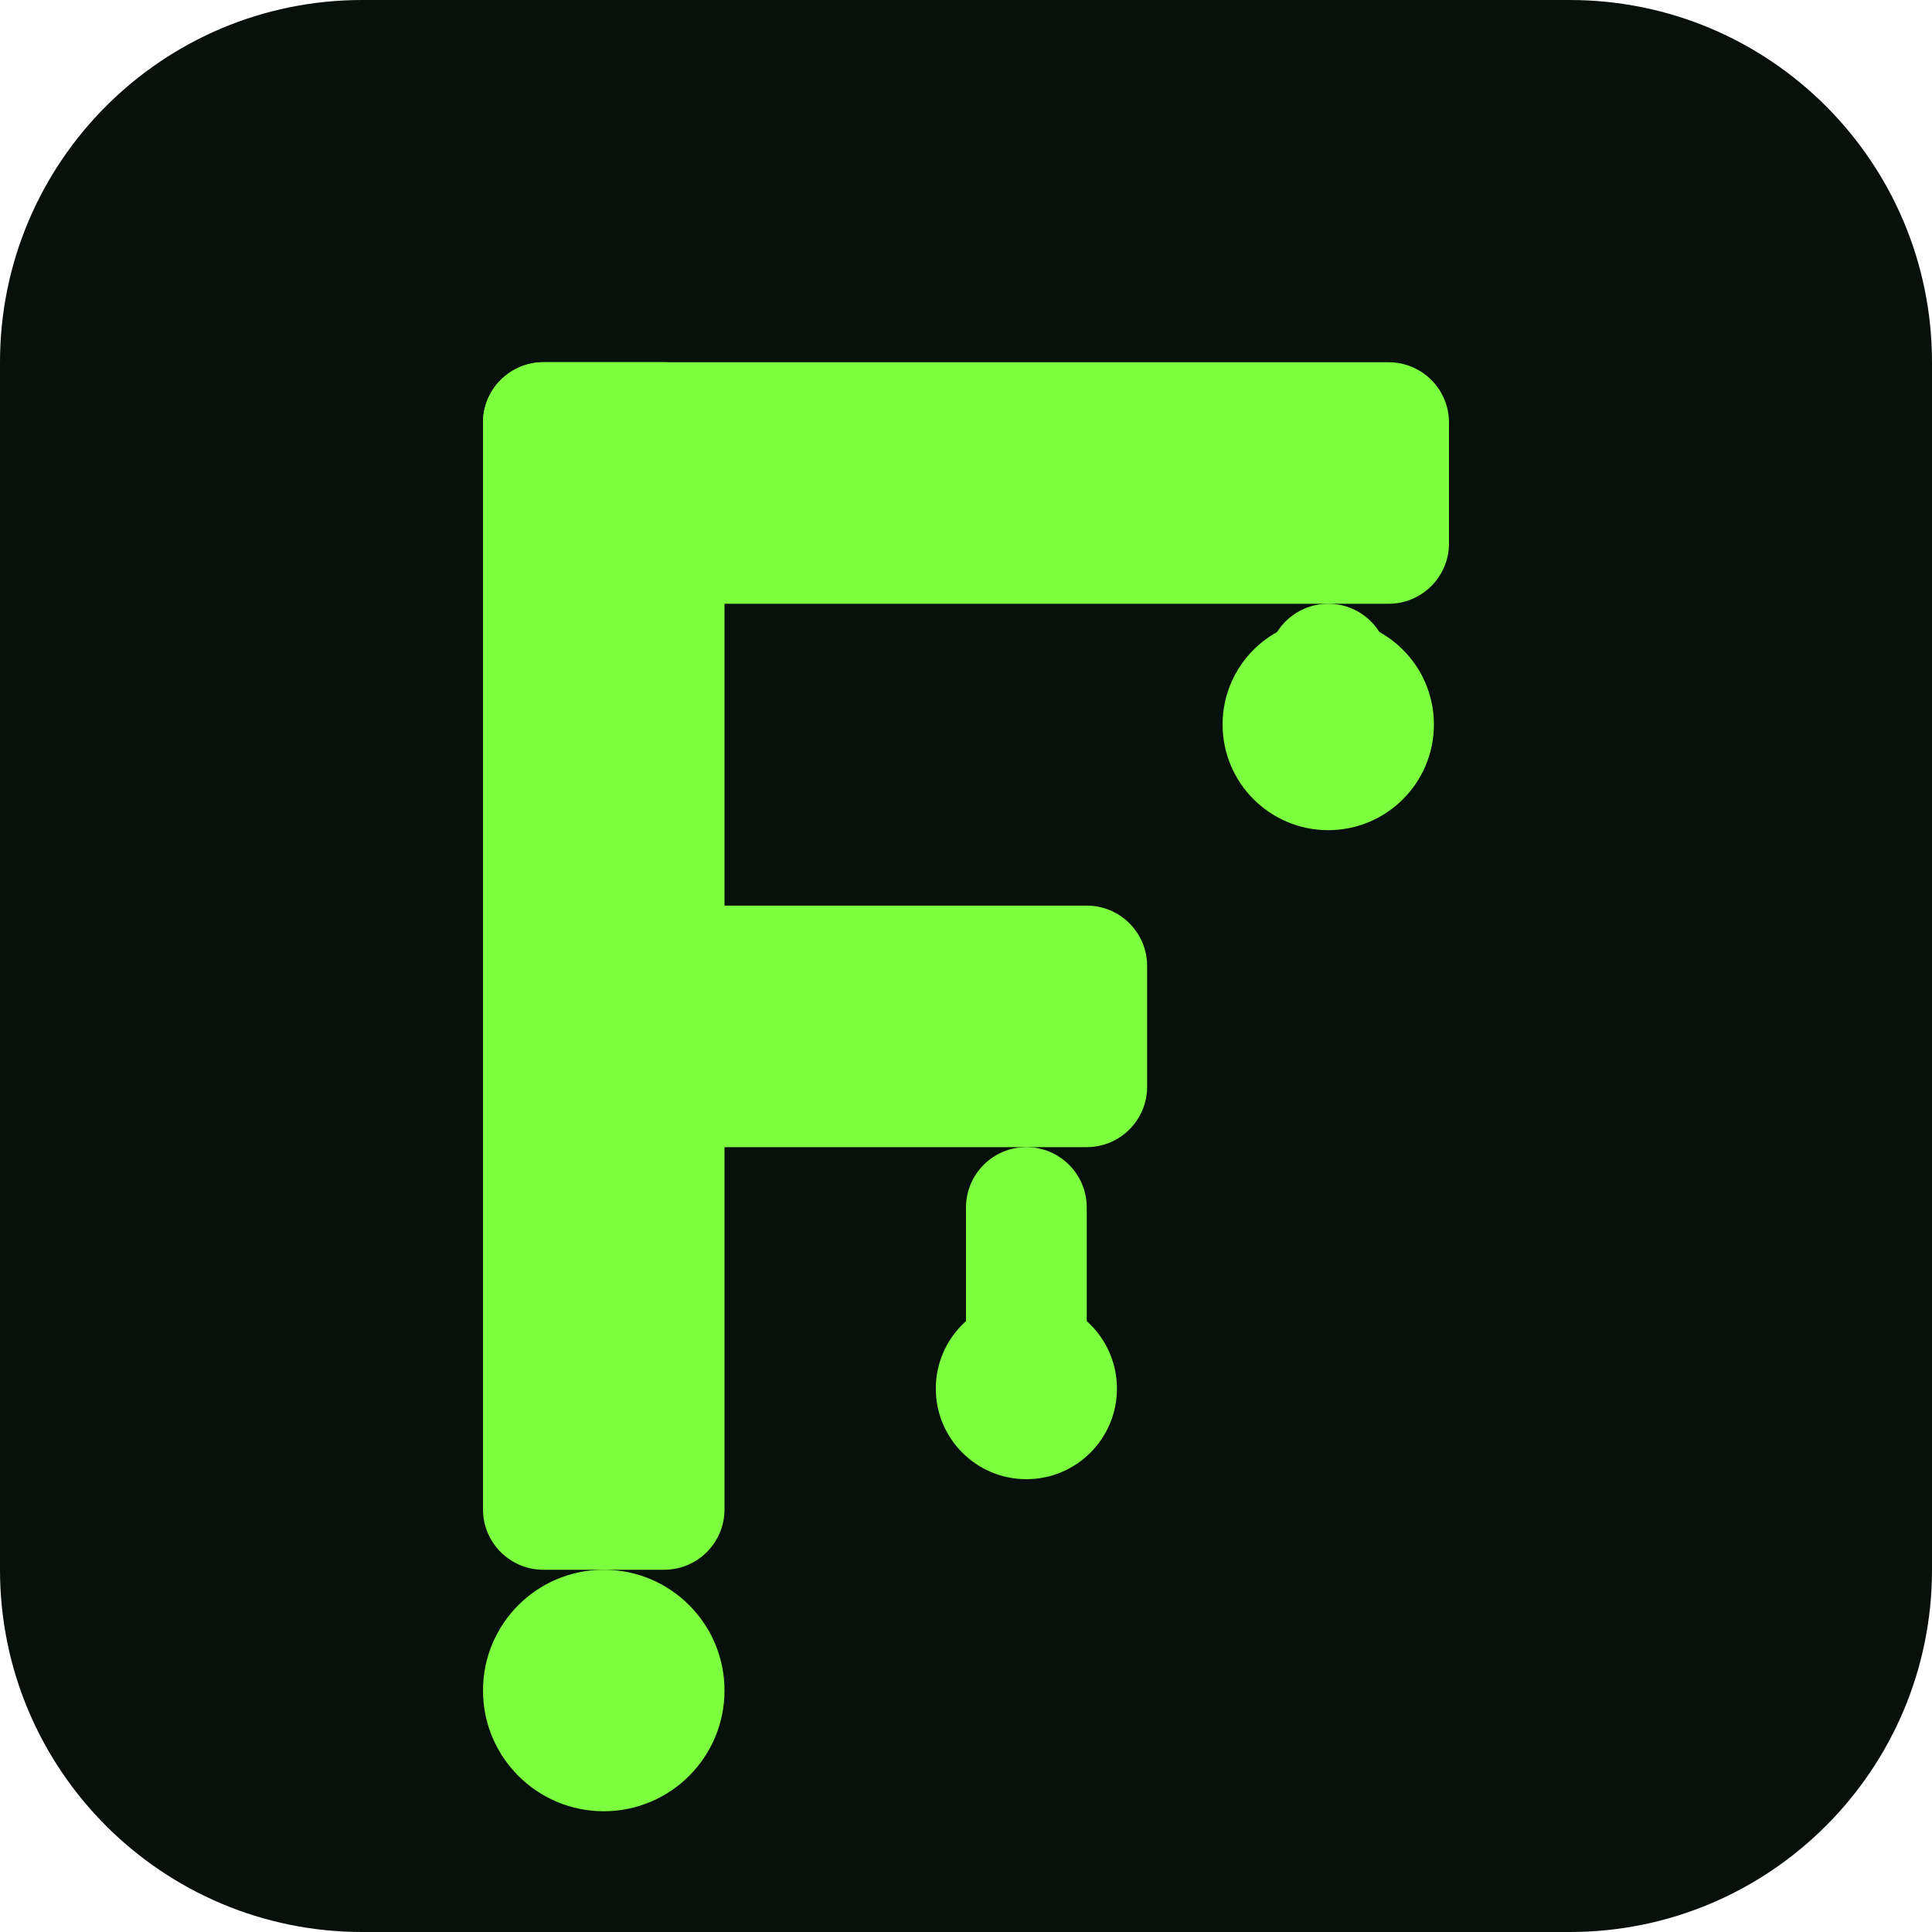
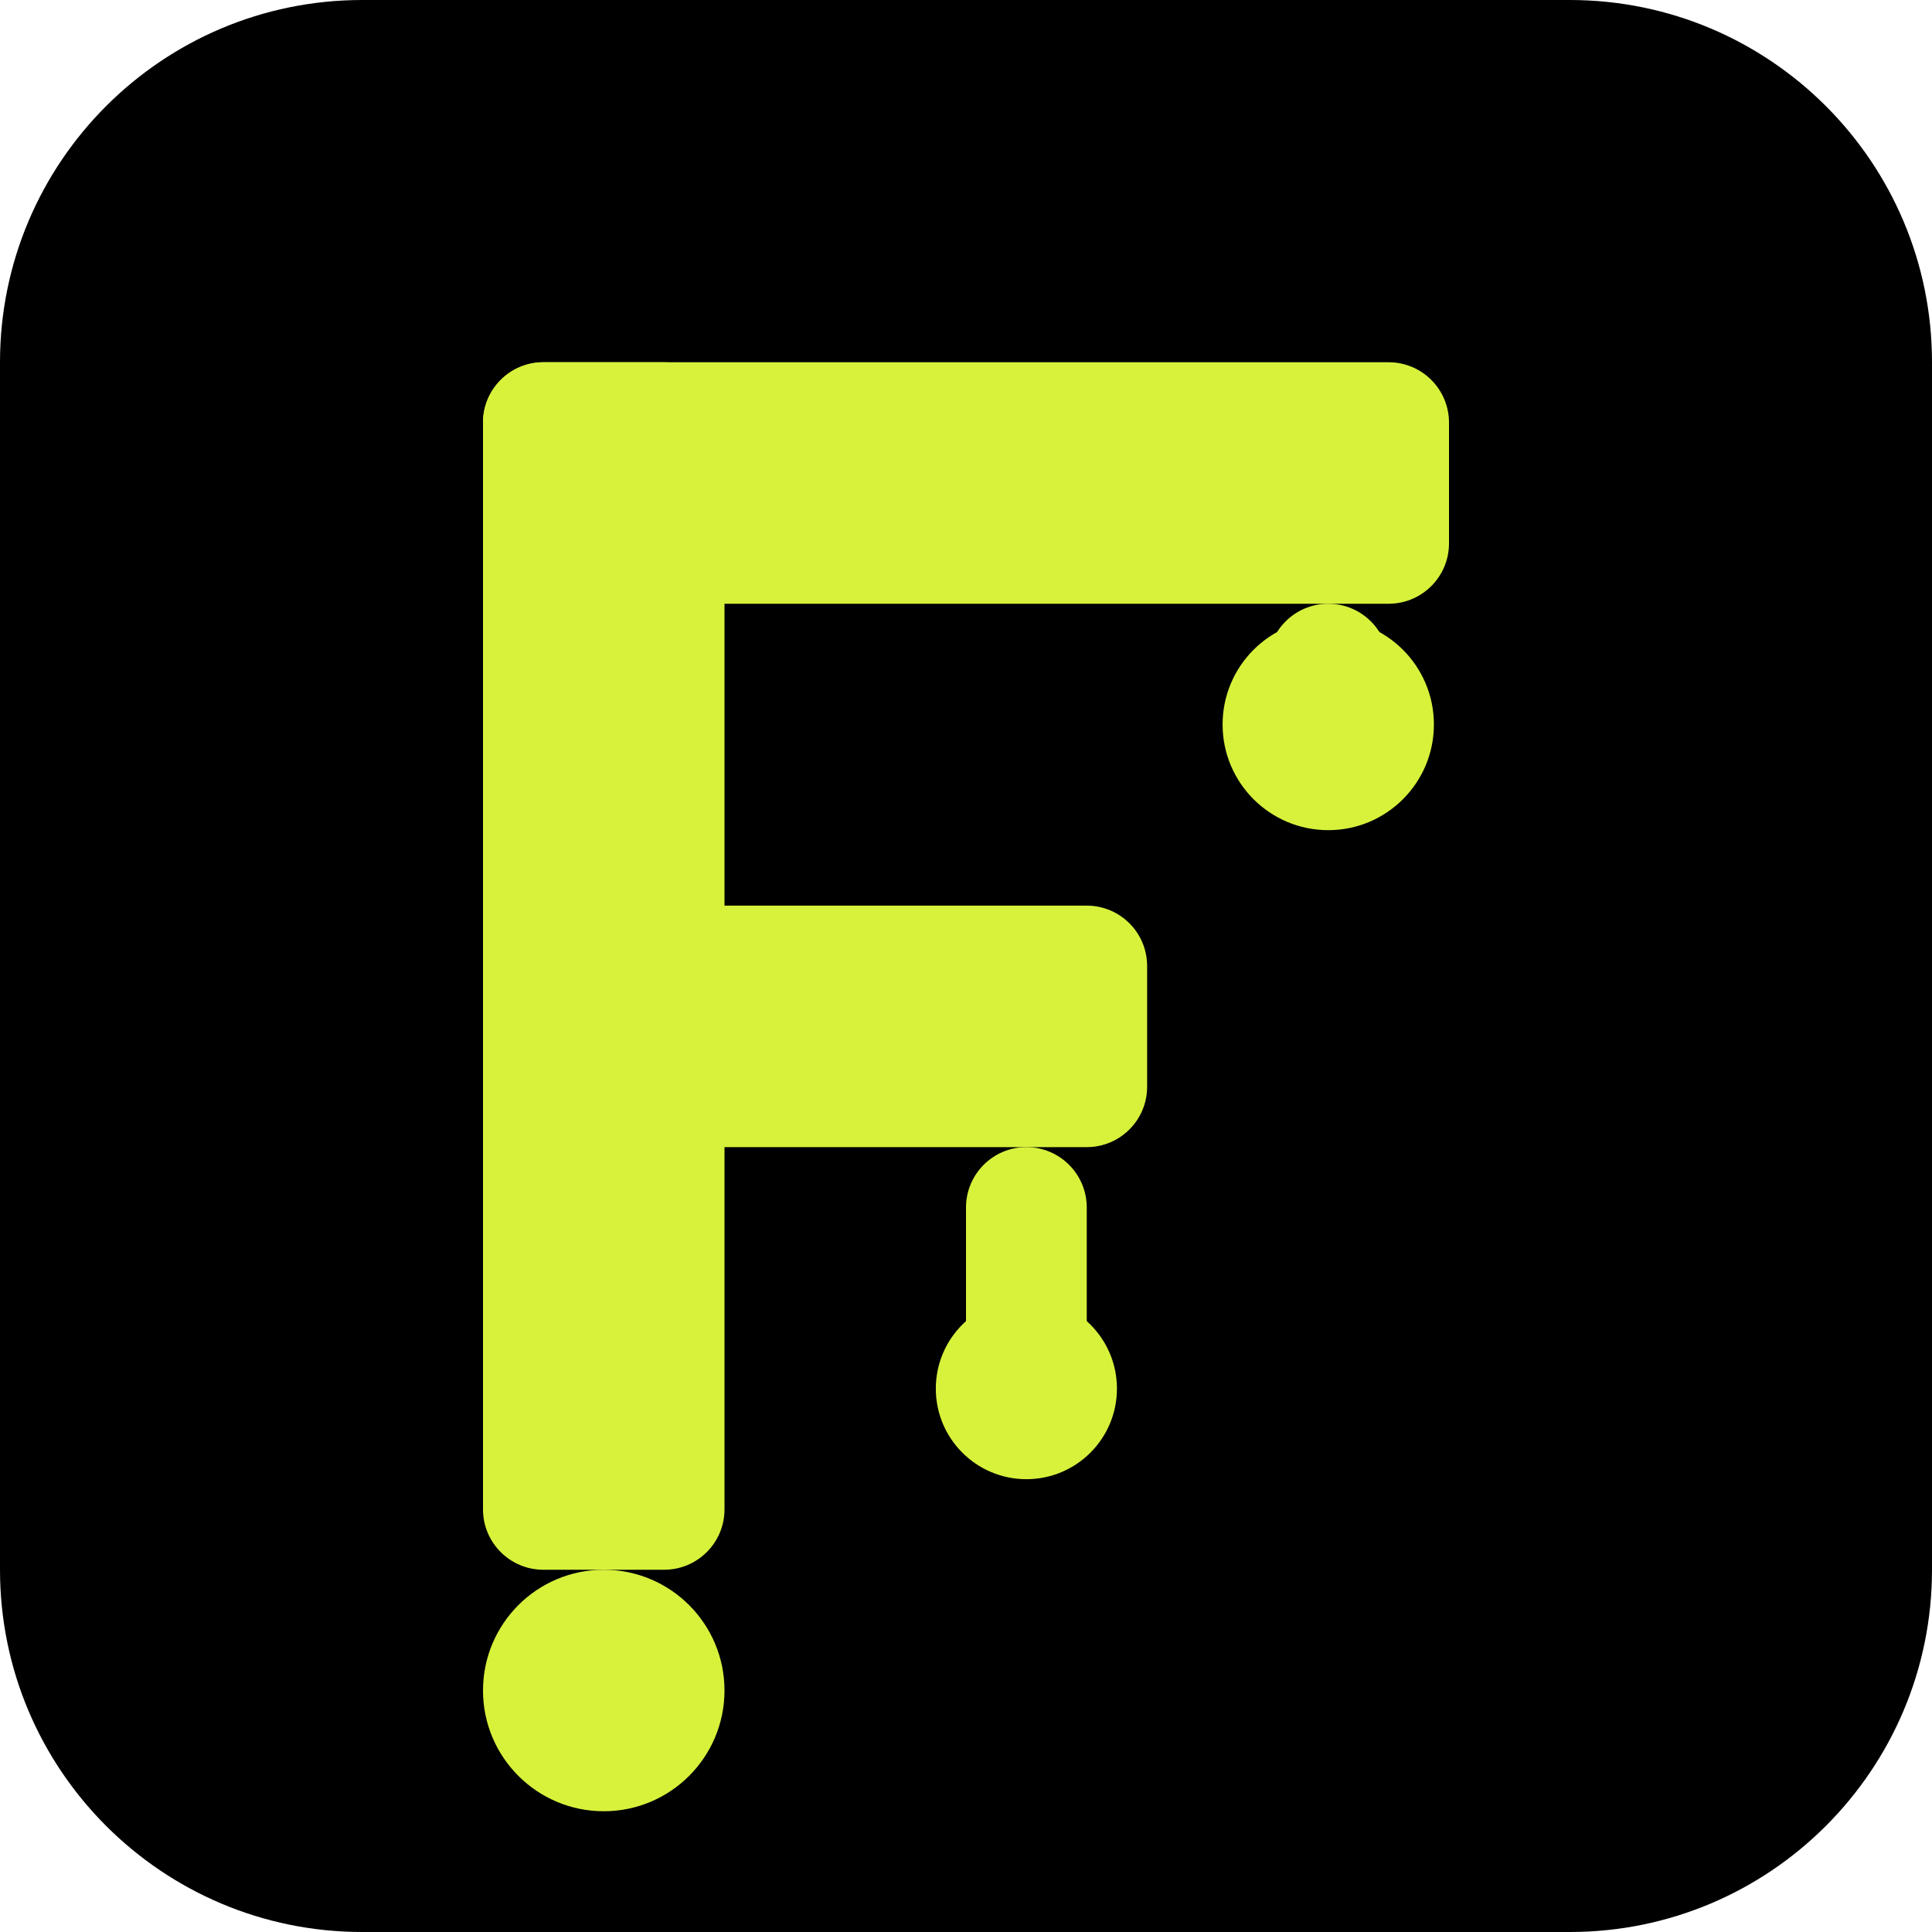
<svg xmlns="http://www.w3.org/2000/svg" viewBox="0 0 64 64">
-   <rect width="64" height="64" rx="12" fill="#07100b" />
-   <g fill="#7cff3f">
+   <rect width="64" height="64" rx="12" fill="#000000" />
+   <g fill="#d8f23c">
    <rect x="16" y="12" width="32" height="8" rx="2" />
    <rect x="16" y="12" width="8" height="40" rx="2" />
    <rect x="16" y="30" width="22" height="8" rx="2" />
    <circle cx="20" cy="56" r="4" />
    <circle cx="34" cy="46" r="3" />
    <rect x="32" y="38" width="4" height="8" rx="2" />
    <circle cx="44" cy="24" r="3.5" />
    <rect x="42" y="20" width="4" height="6" rx="2" />
  </g>
</svg>
